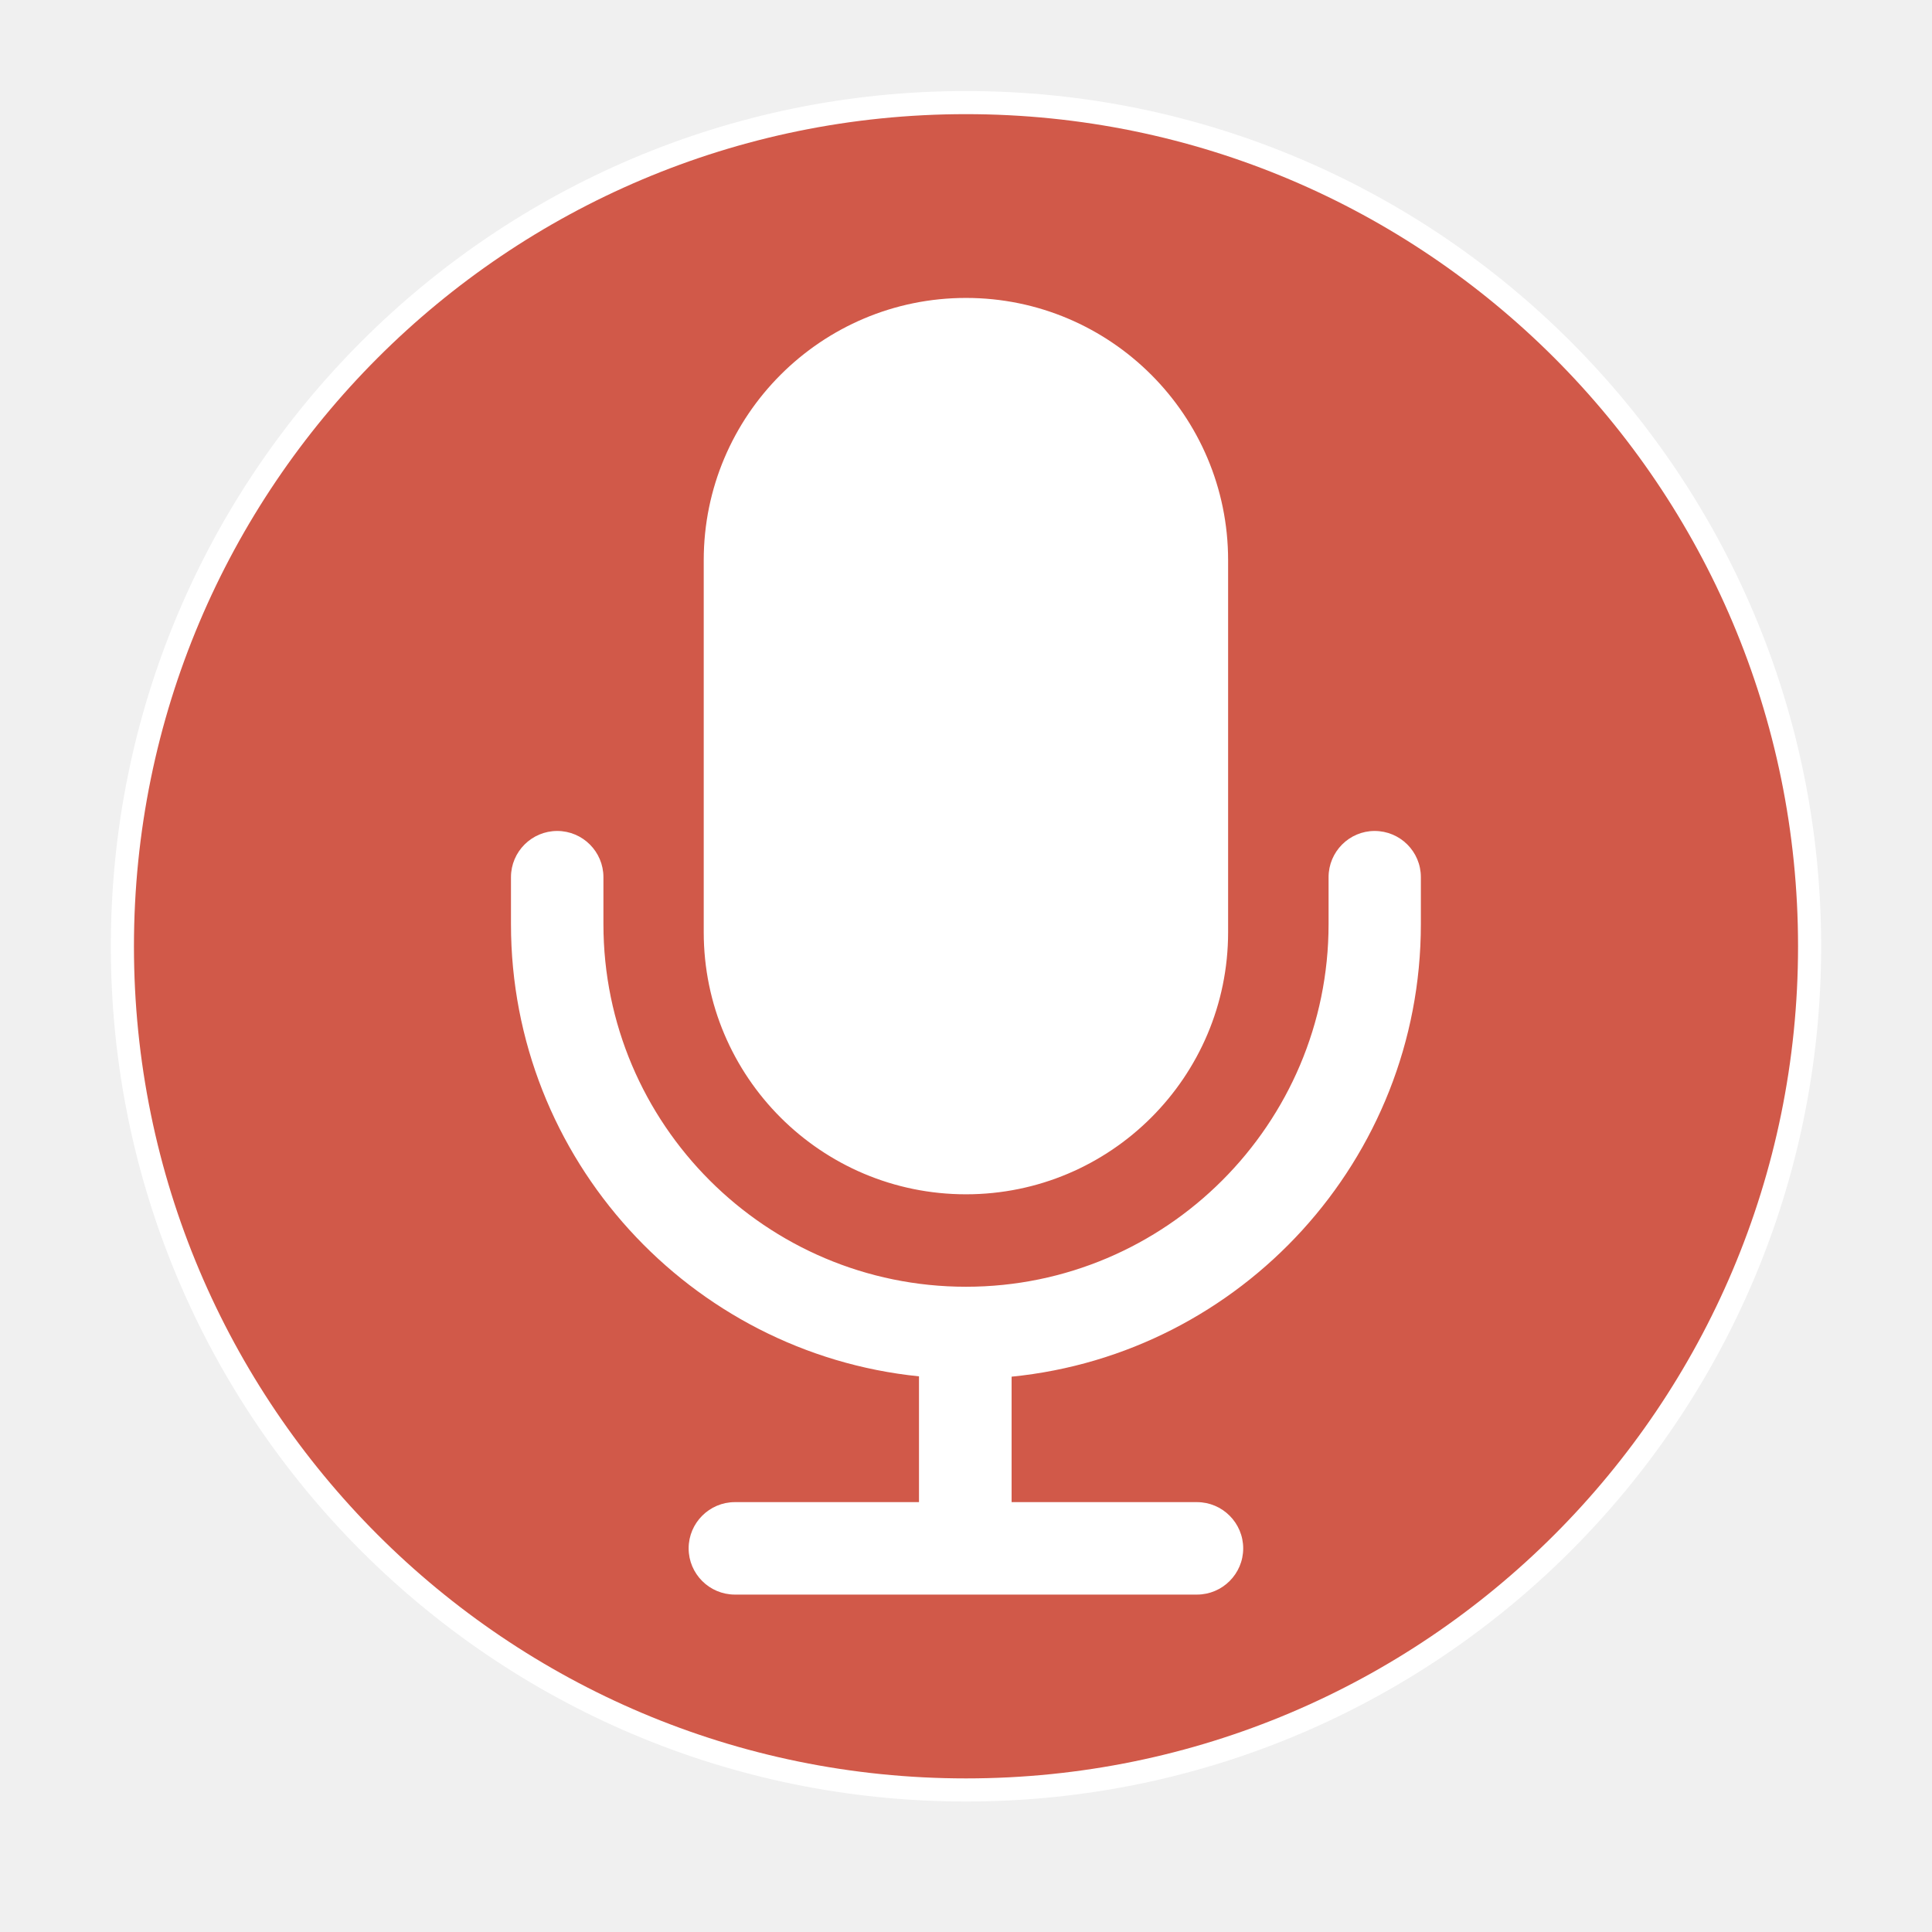
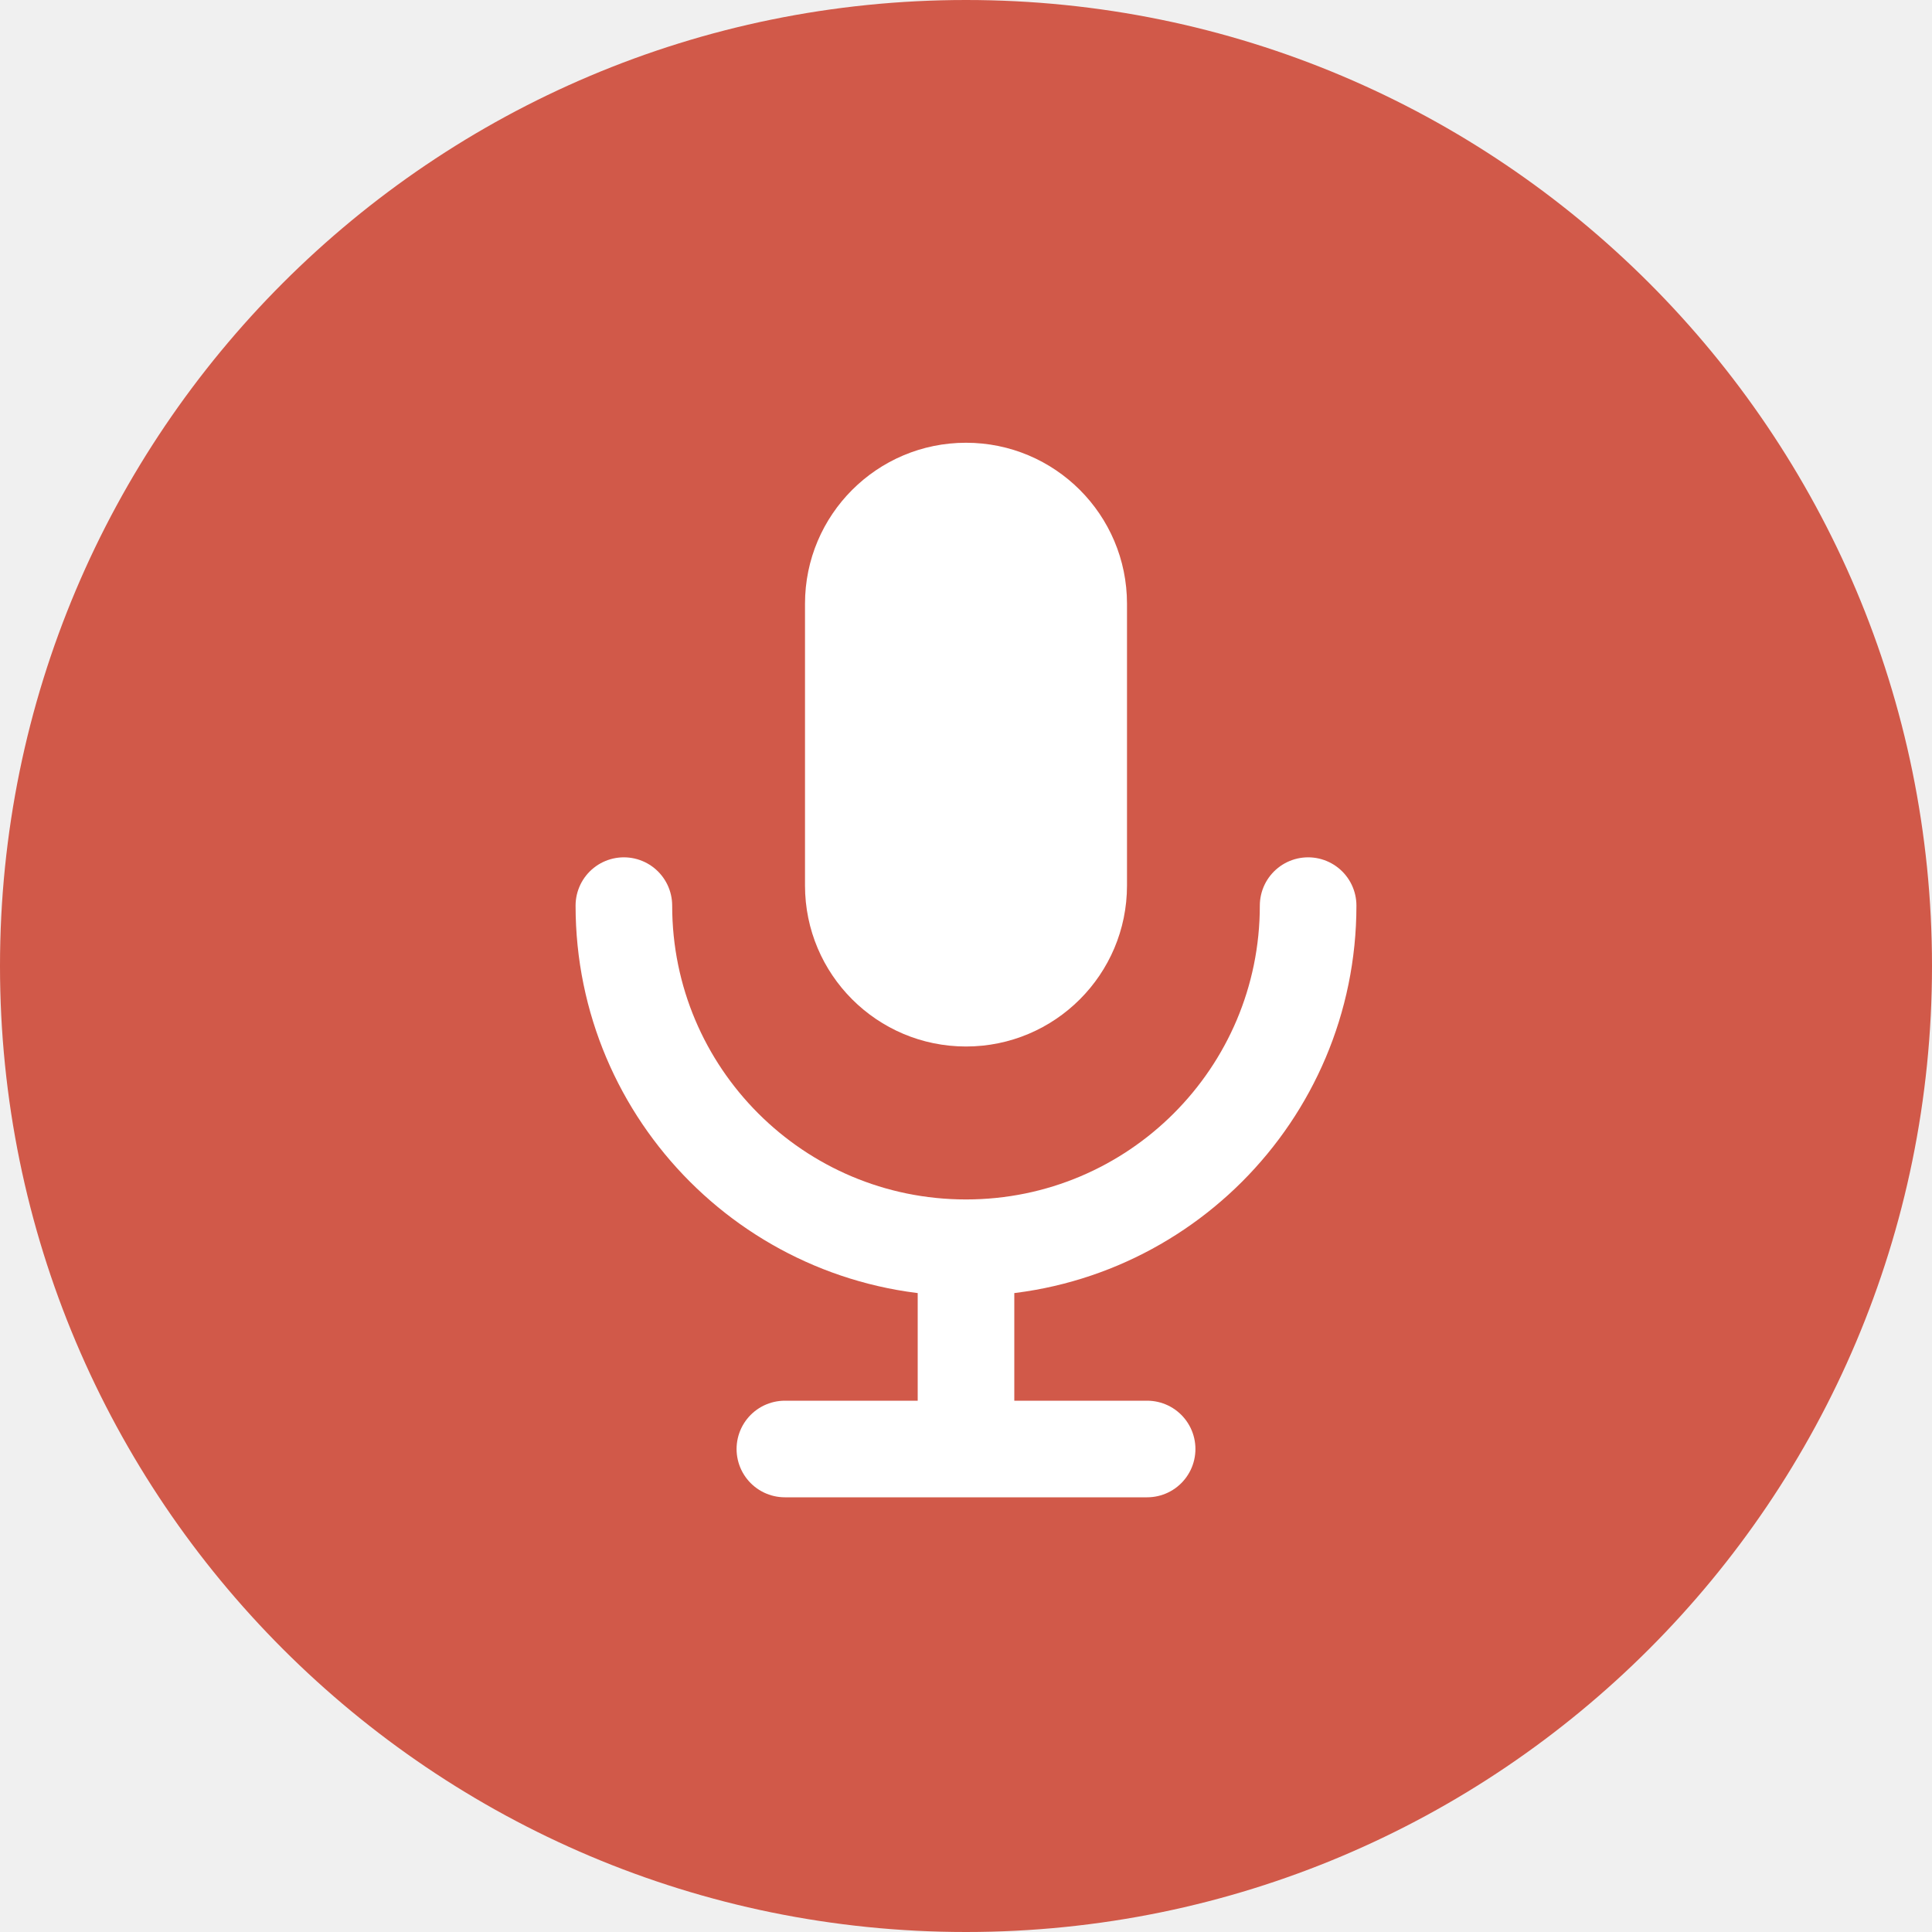
- <svg xmlns="http://www.w3.org/2000/svg" width="64" zoomAndPan="magnify" viewBox="0 0 48 48" height="64" preserveAspectRatio="xMidYMid meet" version="1.0">
-   <defs>
-     <clipPath id="20fa24c78a">
-       <path d="M 2.754 2.262 L 45.246 2.262 L 45.246 44.758 L 2.754 44.758 Z M 2.754 2.262 " clip-rule="nonzero" />
-     </clipPath>
-     <clipPath id="bb3a308908">
-       <path d="M 24 2.262 C 12.266 2.262 2.754 11.777 2.754 23.512 C 2.754 35.246 12.266 44.758 24 44.758 C 35.734 44.758 45.246 35.246 45.246 23.512 C 45.246 11.777 35.734 2.262 24 2.262 Z M 24 2.262 " clip-rule="nonzero" />
-     </clipPath>
-     <clipPath id="e08e0460c6">
-       <path d="M 3.297 2.809 L 44.703 2.809 L 44.703 44.211 L 3.297 44.211 Z M 3.297 2.809 " clip-rule="nonzero" />
-     </clipPath>
-     <clipPath id="55f4947d62">
-       <path d="M 24 2.836 C 12.582 2.836 3.328 12.094 3.328 23.512 C 3.328 34.93 12.582 44.184 24 44.184 C 35.418 44.184 44.672 34.93 44.672 23.512 C 44.672 12.094 35.418 2.836 24 2.836 Z M 24 2.836 " clip-rule="nonzero" />
-     </clipPath>
-     <clipPath id="c8e20374d1">
-       <path d="M 4.352 3.863 L 43.648 3.863 L 43.648 43.156 L 4.352 43.156 Z M 4.352 3.863 " clip-rule="nonzero" />
-     </clipPath>
-     <clipPath id="932f89f66e">
-       <path d="M 24 3.871 C 13.152 3.871 4.363 12.664 4.363 23.512 C 4.363 34.355 13.152 43.148 24 43.148 C 34.848 43.148 43.637 34.355 43.637 23.512 C 43.637 12.664 34.848 3.871 24 3.871 Z M 24 3.871 " clip-rule="nonzero" />
-     </clipPath>
-     <clipPath id="39eea41abc">
-       <path d="M 12.684 7.402 L 35.461 7.402 L 35.461 39.73 L 12.684 39.73 Z M 12.684 7.402 " clip-rule="nonzero" />
-     </clipPath>
-   </defs>
-   <g clip-path="url(#20fa24c78a)">
-     <g clip-path="url(#bb3a308908)">
-       <path fill="#ffffff" d="M 2.754 2.262 L 45.246 2.262 L 45.246 44.758 L 2.754 44.758 Z M 2.754 2.262 " fill-opacity="1" fill-rule="nonzero" />
-     </g>
-   </g>
-   <g clip-path="url(#e08e0460c6)">
-     <g clip-path="url(#55f4947d62)">
-       <path fill="#d15949" d="M 2.754 2.262 L 45.246 2.262 L 45.246 44.758 L 2.754 44.758 Z M 2.754 2.262 " fill-opacity="1" fill-rule="nonzero" />
-     </g>
-   </g>
-   <g clip-path="url(#c8e20374d1)">
-     <g clip-path="url(#932f89f66e)">
-       <path fill="#d15949" d="M 2.754 2.262 L 45.246 2.262 L 45.246 44.758 L 2.754 44.758 Z M 2.754 2.262 " fill-opacity="1" fill-rule="nonzero" />
-     </g>
-   </g>
-   <g clip-path="url(#39eea41abc)">
-     <path fill="#ffffff" d="M 35.301 21.793 L 35.301 22.961 C 35.301 28.809 30.836 33.637 25.133 34.203 L 25.133 37.32 L 29.738 37.32 C 30.371 37.32 30.887 37.836 30.887 38.469 C 30.887 39.102 30.371 39.617 29.738 39.617 L 18.258 39.617 C 17.625 39.617 17.109 39.102 17.109 38.469 C 17.109 37.836 17.625 37.32 18.258 37.32 L 22.832 37.32 L 22.832 34.195 C 17.148 33.617 12.695 28.797 12.695 22.961 L 12.695 21.793 C 12.695 21.16 13.211 20.645 13.844 20.645 C 14.477 20.645 14.992 21.16 14.992 21.793 L 14.992 22.961 C 14.992 27.926 19.031 31.969 24 31.969 C 28.965 31.969 33.008 27.926 33.008 22.961 L 33.008 21.793 C 33.008 21.16 33.523 20.645 34.152 20.645 C 34.785 20.645 35.301 21.156 35.301 21.793 Z M 24 29.672 C 27.594 29.672 30.512 26.754 30.512 23.16 L 30.512 13.918 C 30.512 10.324 27.594 7.402 24 7.402 C 20.402 7.402 17.484 10.324 17.484 13.918 L 17.484 23.16 C 17.484 26.754 20.402 29.672 24 29.672 Z M 24 29.672 " fill-opacity="1" fill-rule="nonzero" />
-   </g>
+ <svg xmlns="http://www.w3.org/2000/svg" viewBox="0 0 48 48" width="52" height="52">
+   <circle cx="24" cy="24" r="24" fill="#d15949" />
+   <rect x="20" y="11" width="8" height="15" rx="4" fill="#ffffff" />
+   <path d="M15.5 22.5a8.5 8.5 0 0 0 17 0M24 31v5M19.5 36h9" fill="none" stroke="#ffffff" stroke-width="2.4" stroke-linecap="round" />
</svg>
